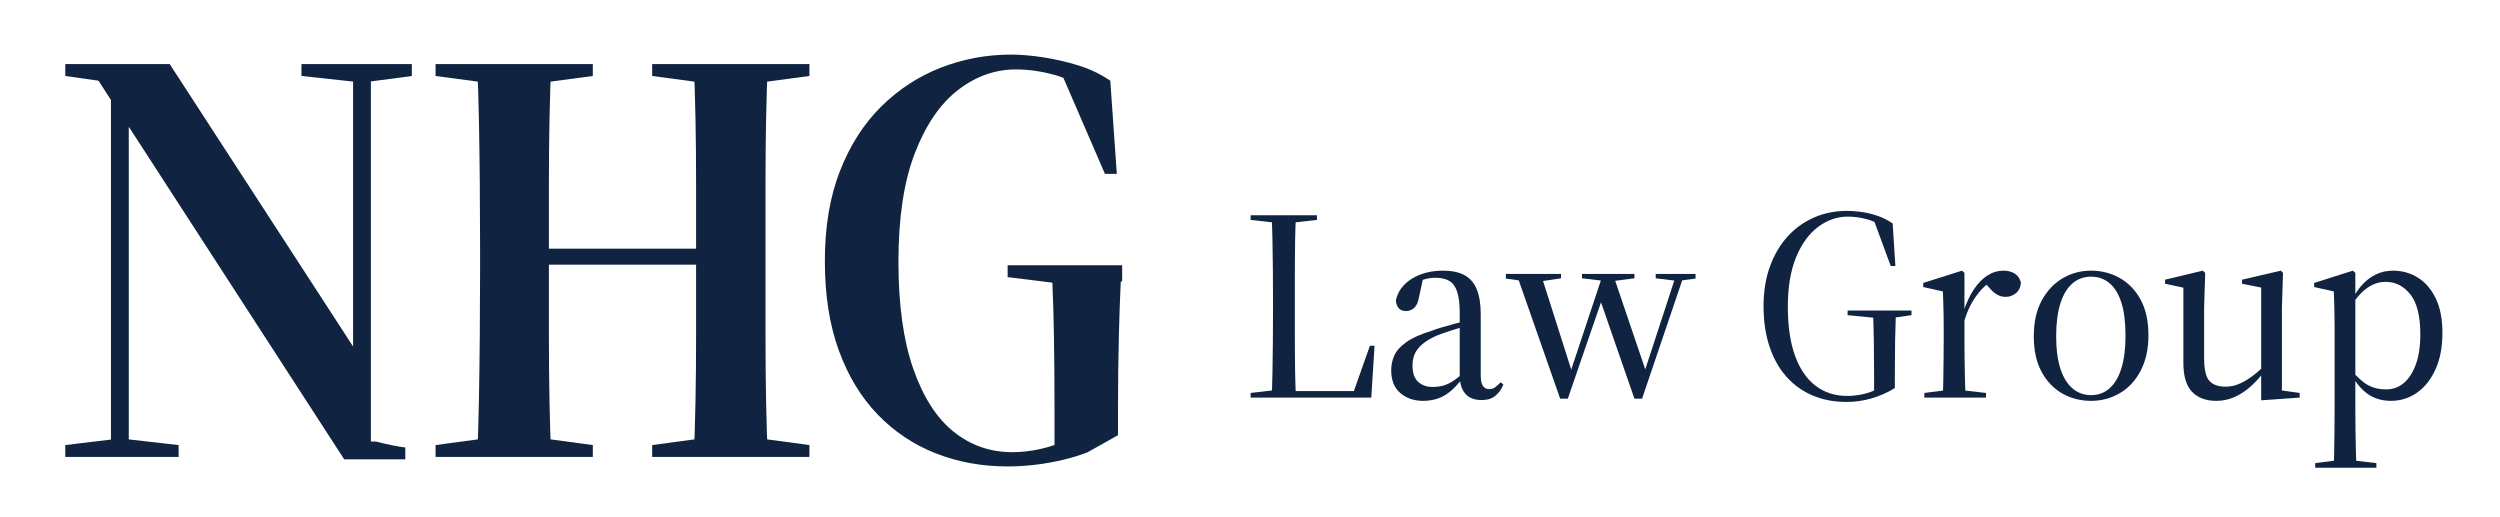
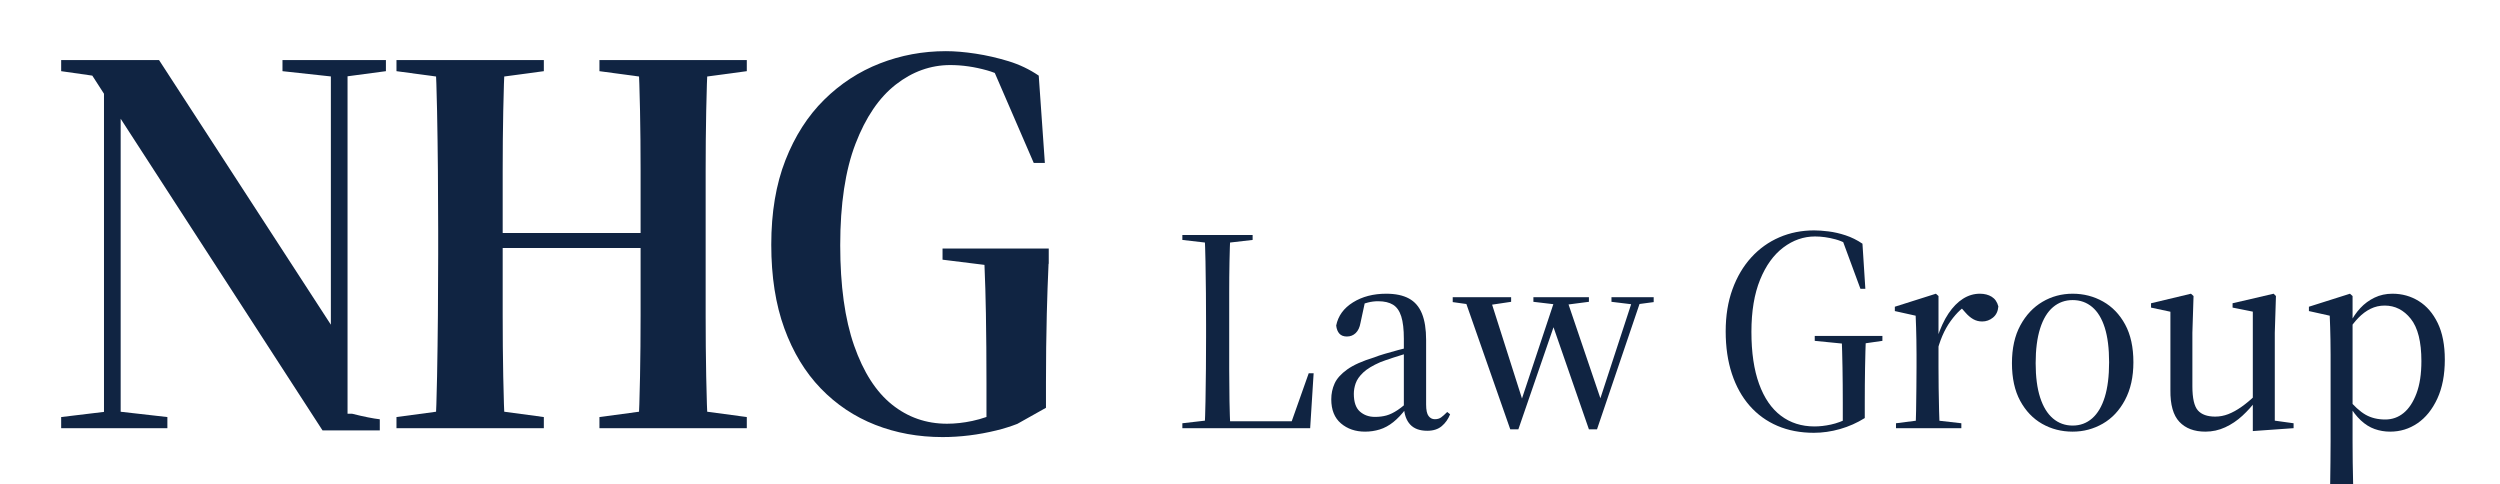
- <svg xmlns="http://www.w3.org/2000/svg" viewBox="-80 -770 4212.86 870">
+ <svg xmlns="http://www.w3.org/2000/svg" viewBox="-80 -770 4495.84 870">
  <g fill="#102442" transform="scale(1,-1)">
    <path d="M30.0 0.0H221.0V20.0L137.0 29.545V556.456L500.0 -4.0H603.0V16.0Q585.0 18.0 553.0 26.0H545.0V632.8L614.0 642.0V662.0H428.0V642.0L515.0 632.543V186.102L206.0 662.0H30.0V642.0L86.0 634.0L107.0 601.429V29.277L30.0 20.0Z" />
-     <path d="M654.0 0.0V20.0L758.0 34.0H815.0L919.0 20.0V0.0ZM724.0 0.0Q726.0 40.0 727.0 93.0Q728.0 146.0 728.5 203.0Q729.0 260.0 729.0 312.0V356.0Q729.0 407.0 728.5 463.0Q728.0 519.0 727.0 570.5Q726.0 622.0 724.0 662.0H849.0Q847.0 622.0 846.0 570.0Q845.0 518.0 845.0 462.5Q845.0 407.0 845.0 356.0V312.0Q845.0 260.0 845.0 203.0Q845.0 146.0 846.0 93.0Q847.0 40.0 849.0 0.0ZM786.0 324.0V351.0H1153.0V324.0ZM1019.0 0.0V20.0L1123.0 34.0H1180.0L1284.0 20.0V0.0ZM1089.0 0.0Q1091.0 40.0 1092.0 93.0Q1093.0 146.0 1093.0 203.0Q1093.0 260.0 1093.0 312.0V356.0Q1093.0 407.0 1093.0 463.0Q1093.0 519.0 1092.0 570.5Q1091.0 622.0 1089.0 662.0H1214.0Q1212.0 622.0 1211.0 570.0Q1210.0 518.0 1210.0 462.5Q1210.0 407.0 1210.0 356.0V312.0Q1210.0 260.0 1210.0 203.0Q1210.0 146.0 1211.0 93.0Q1212.0 40.0 1214.0 0.0ZM654.0 642.0V662.0H919.0V642.0L815.0 628.0H758.0ZM1019.0 642.0V662.0H1284.0V642.0L1180.0 628.0H1123.0Z" />
-     <path d="M1618.0 -16.0Q1666.0 -16.0 1715.0 -4.0Q1734.446 0.762 1752.474 7.729L1804.0 36.634V82.0Q1804.0 146.0 1805.5 206.0Q1806.642 251.689 1808.654 295.635L1811.0 296.0V323.0H1618.0V303.0L1693.403 293.658Q1695.256 250.66 1696.0 206.0Q1697.0 146.0 1697.0 82.0V20.141Q1684.177 15.697 1671.5 13.0Q1648.0 8.0 1626.0 8.0Q1570.0 8.0 1527.0 42.5Q1484.0 77.0 1459.0 148.5Q1434.0 220.0 1434.0 329.0Q1434.0 440.0 1461.5 511.5Q1489.0 583.0 1534.0 618.0Q1579.0 653.0 1632.0 653.0Q1664.0 653.0 1698.0 643.5Q1704.988 641.548 1711.975 638.814L1782.0 477.0H1802.0L1791.0 634.0Q1766.0 651.0 1736.5 660.0Q1707.0 669.0 1677.5 673.5Q1648.0 678.0 1624.0 678.0Q1562.0 678.0 1505.5 656.0Q1449.0 634.0 1405.0 590.5Q1361.0 547.0 1335.5 482.0Q1310.0 417.0 1310.0 330.0Q1310.0 244.0 1333.5 179.5Q1357.0 115.0 1399.0 71.5Q1441.0 28.0 1497.0 6.0Q1553.0 -16.0 1618.0 -16.0Z" />
-     <g transform="translate(2010,100) scale(0.46)">
+     <path d="M633.0 0.0V20.0L737.0 34.0H794.0L898.0 20.0V0.0ZM703.0 0.0Q705.0 40.0 706.0 93.0Q707.0 146.0 707.5 203.0Q708.0 260.0 708.0 312.0V356.0Q708.0 407.0 707.5 463.0Q707.0 519.0 706.0 570.5Q705.0 622.0 703.0 662.0H828.0Q826.0 622.0 825.0 570.0Q824.0 518.0 824.0 462.5Q824.0 407.0 824.0 356.0V312.0Q824.0 260.0 824.0 203.0Q824.0 146.0 825.0 93.0Q826.0 40.0 828.0 0.0ZM765.0 324.0V351.0H1132.0V324.0ZM998.0 0.0V20.0L1102.0 34.0H1159.0L1263.0 20.0V0.0ZM1068.0 0.0Q1070.0 40.0 1071.0 93.0Q1072.0 146.0 1072.0 203.0Q1072.0 260.0 1072.0 312.0V356.0Q1072.0 407.0 1072.0 463.0Q1072.0 519.0 1071.0 570.5Q1070.0 622.0 1068.0 662.0H1193.0Q1191.0 622.0 1190.0 570.0Q1189.0 518.0 1189.0 462.5Q1189.0 407.0 1189.0 356.0V312.0Q1189.0 260.0 1189.0 203.0Q1189.0 146.0 1190.0 93.0Q1191.0 40.0 1193.0 0.0ZM633.0 642.0V662.0H898.0V642.0L794.0 628.0H737.0ZM998.0 642.0V662.0H1263.0V642.0L1159.0 628.0H1102.0Z" />
+     <path d="M1615.0 -16.0Q1663.0 -16.0 1712.0 -4.0Q1731.446 0.762 1749.474 7.729L1801.0 36.634V82.0Q1801.0 146.0 1802.5 206.0Q1803.642 251.689 1805.654 295.635L1806.0 295.689V323.0H1615.0V303.0L1690.403 293.658Q1692.256 250.66 1693.0 206.0Q1694.0 146.0 1694.0 82.0V20.141Q1681.177 15.697 1668.5 13.0Q1645.0 8.0 1623.0 8.0Q1567.0 8.0 1524.0 42.5Q1481.0 77.0 1456.0 148.5Q1431.0 220.0 1431.0 329.0Q1431.0 440.0 1458.5 511.5Q1486.0 583.0 1531.0 618.0Q1576.0 653.0 1629.0 653.0Q1661.0 653.0 1695.0 643.5Q1701.988 641.548 1708.975 638.814L1779.0 477.0H1799.0L1788.0 634.0Q1763.0 651.0 1733.5 660.0Q1704.0 669.0 1674.5 673.5Q1645.0 678.0 1621.0 678.0Q1559.0 678.0 1502.5 656.0Q1446.0 634.0 1402.0 590.5Q1358.0 547.0 1332.5 482.0Q1307.0 417.0 1307.0 330.0Q1307.0 244.0 1330.5 179.5Q1354.0 115.0 1396.0 71.5Q1438.0 28.0 1494.0 6.0Q1550.0 -16.0 1615.0 -16.0Z" />
+     <g transform="translate(2026.52,0) scale(0.52)">
      <path d="M38.0 0.0V17.0L142.0 29.0H175.0V0.0ZM115.0 0.0Q117.0 40.0 118.0 93.5Q119.0 147.0 119.5 204.5Q120.0 262.0 120.0 315.0V359.0Q120.0 411.0 119.5 467.5Q119.0 524.0 118.0 576.0Q117.0 628.0 115.0 668.0H204.0Q202.0 628.0 201.0 576.0Q200.0 524.0 200.0 467.5Q200.0 411.0 200.0 359.0V315.0Q200.0 262.0 200.0 204.5Q200.0 147.0 201.0 93.5Q202.0 40.0 204.0 0.0ZM160.0 0.0V24.0H450.0L412.0 12.0L475.0 190.0H492.0L480.0 0.0ZM38.0 651.0V668.0H281.0V651.0L177.0 639.0H142.0Z" />
      <path d="M670.0 -12.0Q620.0 -12.0 586.5 16.5Q553.0 45.0 553.0 100.0Q553.0 129.0 564.5 154.5Q576.0 180.0 608.0 203.0Q640.0 226.0 702.0 245.0Q717.0 251.0 737.5 257.0Q758.0 263.0 785.5 270.5Q813.0 278.0 847.0 285.0V269.0Q798.0 254.0 767.5 244.0Q737.0 234.0 722.0 228.0Q683.0 211.0 663.5 192.5Q644.0 174.0 637.5 155.5Q631.0 137.0 631.0 119.0Q631.0 76.0 652.0 57.5Q673.0 39.0 704.0 39.0Q726.0 39.0 744.0 44.0Q762.0 49.0 783.0 63.0Q804.0 77.0 833.0 105.0L841.0 67.0H811.0Q790.0 39.0 767.5 21.0Q745.0 3.0 720.5 -4.5Q696.0 -12.0 670.0 -12.0ZM885.0 -9.0Q846.0 -9.0 826.0 12.5Q806.0 34.0 804.0 74.0V76.0V309.0Q804.0 358.0 795.0 386.5Q786.0 415.0 766.5 427.0Q747.0 439.0 715.0 439.0Q697.0 439.0 679.5 434.5Q662.0 430.0 643.0 423.0L671.0 443.0L654.0 364.0Q650.0 341.0 637.5 329.0Q625.0 317.0 607.0 317.0Q590.0 317.0 581.0 327.0Q572.0 337.0 570.0 355.0Q580.0 405.0 628.0 435.0Q676.0 465.0 743.0 465.0Q791.0 465.0 821.5 448.5Q852.0 432.0 866.5 396.5Q881.0 361.0 881.0 305.0V82.0Q881.0 53.0 889.5 42.0Q898.0 31.0 911.0 31.0Q924.0 31.0 932.5 37.0Q941.0 43.0 954.0 56.0L964.0 48.0Q954.0 23.0 935.0 7.0Q916.0 -9.0 885.0 -9.0Z" />
      <path d="M1172.0 -4.0 1012.0 453.0H1101.0L1221.0 76.0H1203.0L1208.0 89.0L1329.0 453.0H1365.0L1493.0 76.0H1475.0L1479.0 89.0L1598.0 453.0H1627.0L1472.0 -4.0H1444.0L1315.0 368.0H1328.0L1325.0 359.0L1200.0 -4.0ZM973.0 436.0V453.0H1175.0V437.0L1088.0 424.0H1059.0ZM1252.0 437.0V453.0H1444.0V437.0L1367.0 427.0L1328.0 428.0ZM1522.0 437.0V453.0H1668.0V436.0L1608.0 428.0H1596.0Z" />
      <path d="M2222.0 -16.0Q2152.0 -16.0 2096.0 8.0Q2040.0 32.0 2000.0 77.5Q1960.0 123.0 1938.5 188.0Q1917.0 253.0 1917.0 335.0Q1917.0 416.0 1940.5 480.5Q1964.0 545.0 2005.5 590.5Q2047.0 636.0 2102.5 660.0Q2158.0 684.0 2223.0 684.0Q2244.0 684.0 2272.5 680.5Q2301.0 677.0 2331.5 667.0Q2362.0 657.0 2390.0 638.0L2400.0 482.0H2383.0L2321.0 650.0L2369.0 642.0L2373.0 613.0Q2334.0 643.0 2297.0 653.0Q2260.0 663.0 2226.0 663.0Q2167.0 663.0 2116.5 625.0Q2066.0 587.0 2036.0 513.5Q2006.0 440.0 2006.0 333.0Q2006.0 226.0 2032.5 153.0Q2059.0 80.0 2108.0 43.0Q2157.0 6.0 2224.0 6.0Q2251.0 6.0 2281.0 12.5Q2311.0 19.0 2342.0 35.0L2322.0 18.0V87.0Q2322.0 152.0 2321.0 209.0Q2320.0 266.0 2318.0 319.0H2402.0Q2400.0 266.0 2399.0 209.0Q2398.0 152.0 2398.0 87.0V35.0Q2358.0 10.0 2312.5 -3.0Q2267.0 -16.0 2222.0 -16.0ZM2225.0 302.0V319.0H2459.0V302.0L2376.0 290.0H2346.0Z" />
      <path d="M2506.0 0.0V17.0L2600.0 29.0H2627.0L2732.0 17.0V0.0ZM2573.0 0.0Q2575.0 23.0 2575.5 61.0Q2576.0 99.0 2576.5 139.0Q2577.0 179.0 2577.0 212.0V255.0Q2577.0 284.0 2576.5 306.5Q2576.0 329.0 2575.5 348.5Q2575.0 368.0 2574.0 389.0L2502.0 405.0V420.0L2644.0 465.0L2653.0 457.0V308.0V305.0V212.0Q2653.0 179.0 2653.5 139.0Q2654.0 99.0 2655.0 61.0Q2656.0 23.0 2657.0 0.0ZM2646.0 256.0 2634.0 311.0H2648.0Q2665.0 363.0 2687.5 396.5Q2710.0 430.0 2737.5 447.5Q2765.0 465.0 2796.0 465.0Q2820.0 465.0 2837.0 454.5Q2854.0 444.0 2860.0 421.0Q2858.0 396.0 2841.5 382.5Q2825.0 369.0 2804.0 369.0Q2787.0 369.0 2773.0 377.0Q2759.0 385.0 2746.0 400.0L2723.0 426.0L2760.0 430.0Q2728.0 416.0 2695.0 370.5Q2662.0 325.0 2646.0 256.0Z" />
      <path d="M3117.0 -12.0Q3059.0 -12.0 3011.5 15.0Q2964.0 42.0 2935.5 94.5Q2907.0 147.0 2907.0 225.0Q2907.0 302.0 2936.0 355.5Q2965.0 409.0 3012.5 437.0Q3060.0 465.0 3117.0 465.0Q3174.0 465.0 3222.0 438.0Q3270.0 411.0 3298.5 358.5Q3327.0 306.0 3327.0 228.0Q3327.0 152.0 3298.0 97.5Q3269.0 43.0 3221.0 15.5Q3173.0 -12.0 3117.0 -12.0ZM3117.0 9.0Q3156.0 9.0 3184.5 34.0Q3213.0 59.0 3228.0 107.5Q3243.0 156.0 3243.0 228.0Q3243.0 300.0 3228.0 347.5Q3213.0 395.0 3184.5 419.0Q3156.0 443.0 3117.0 443.0Q3078.0 443.0 3049.0 418.5Q3020.0 394.0 3004.5 345.0Q2989.0 296.0 2989.0 225.0Q2989.0 154.0 3004.5 106.0Q3020.0 58.0 3049.0 33.5Q3078.0 9.0 3117.0 9.0Z" />
      <path d="M3576.0 -12.0Q3518.0 -12.0 3486.0 22.0Q3454.0 56.0 3455.0 132.0V428.0L3477.0 398.0L3388.0 417.0V432.0L3526.0 465.0L3535.0 457.0L3531.0 330.0V145.0Q3531.0 83.0 3550.0 61.5Q3569.0 40.0 3610.0 40.0Q3633.0 40.0 3655.0 48.5Q3677.0 57.0 3700.5 73.5Q3724.0 90.0 3748.0 113.0L3755.0 94.0H3750.0Q3731.0 68.0 3704.0 43.0Q3677.0 18.0 3644.5 3.0Q3612.0 -12.0 3576.0 -12.0ZM3740.0 -10.0V89.0V92.0V403.0L3670.0 417.0V432.0L3812.0 465.0L3820.0 457.0L3816.0 330.0V26.0L3881.0 17.0V0.0Z" />
      <path d="M3938.0 -257.0V-240.0L4032.0 -228.0H4057.0L4162.0 -240.0V-257.0ZM4005.0 -257.0Q4007.0 -234.0 4007.5 -196.5Q4008.0 -159.0 4008.5 -118.5Q4009.0 -78.0 4009.0 -46.0V255.0Q4009.0 284.0 4008.5 306.5Q4008.0 329.0 4007.5 348.5Q4007.0 368.0 4006.0 389.0L3934.0 405.0V420.0L4076.0 465.0L4085.0 457.0V373.0V369.0V77.0V73.0V-46.0Q4085.0 -78.0 4085.5 -118.5Q4086.0 -159.0 4087.0 -196.5Q4088.0 -234.0 4089.0 -257.0ZM4215.0 -12.0Q4187.0 -12.0 4161.5 -3.0Q4136.0 6.0 4113.5 27.0Q4091.0 48.0 4072.0 81.0H4059.0L4066.0 105.0Q4101.0 63.0 4130.0 46.5Q4159.0 30.0 4198.0 30.0Q4234.0 30.0 4261.5 52.5Q4289.0 75.0 4306.0 120.0Q4323.0 165.0 4323.0 232.0Q4323.0 332.0 4286.5 378.0Q4250.0 424.0 4196.0 424.0Q4170.0 424.0 4147.5 413.0Q4125.0 402.0 4105.5 382.0Q4086.0 362.0 4069.0 335.0L4063.0 363.0H4076.0Q4091.0 393.0 4112.0 415.5Q4133.0 438.0 4161.0 451.5Q4189.0 465.0 4223.0 465.0Q4273.0 465.0 4314.0 439.5Q4355.0 414.0 4379.5 363.5Q4404.0 313.0 4404.0 237.0Q4404.0 158.0 4378.0 102.0Q4352.0 46.0 4309.5 17.0Q4267.0 -12.0 4215.0 -12.0Z" />
    </g>
  </g>
</svg>
